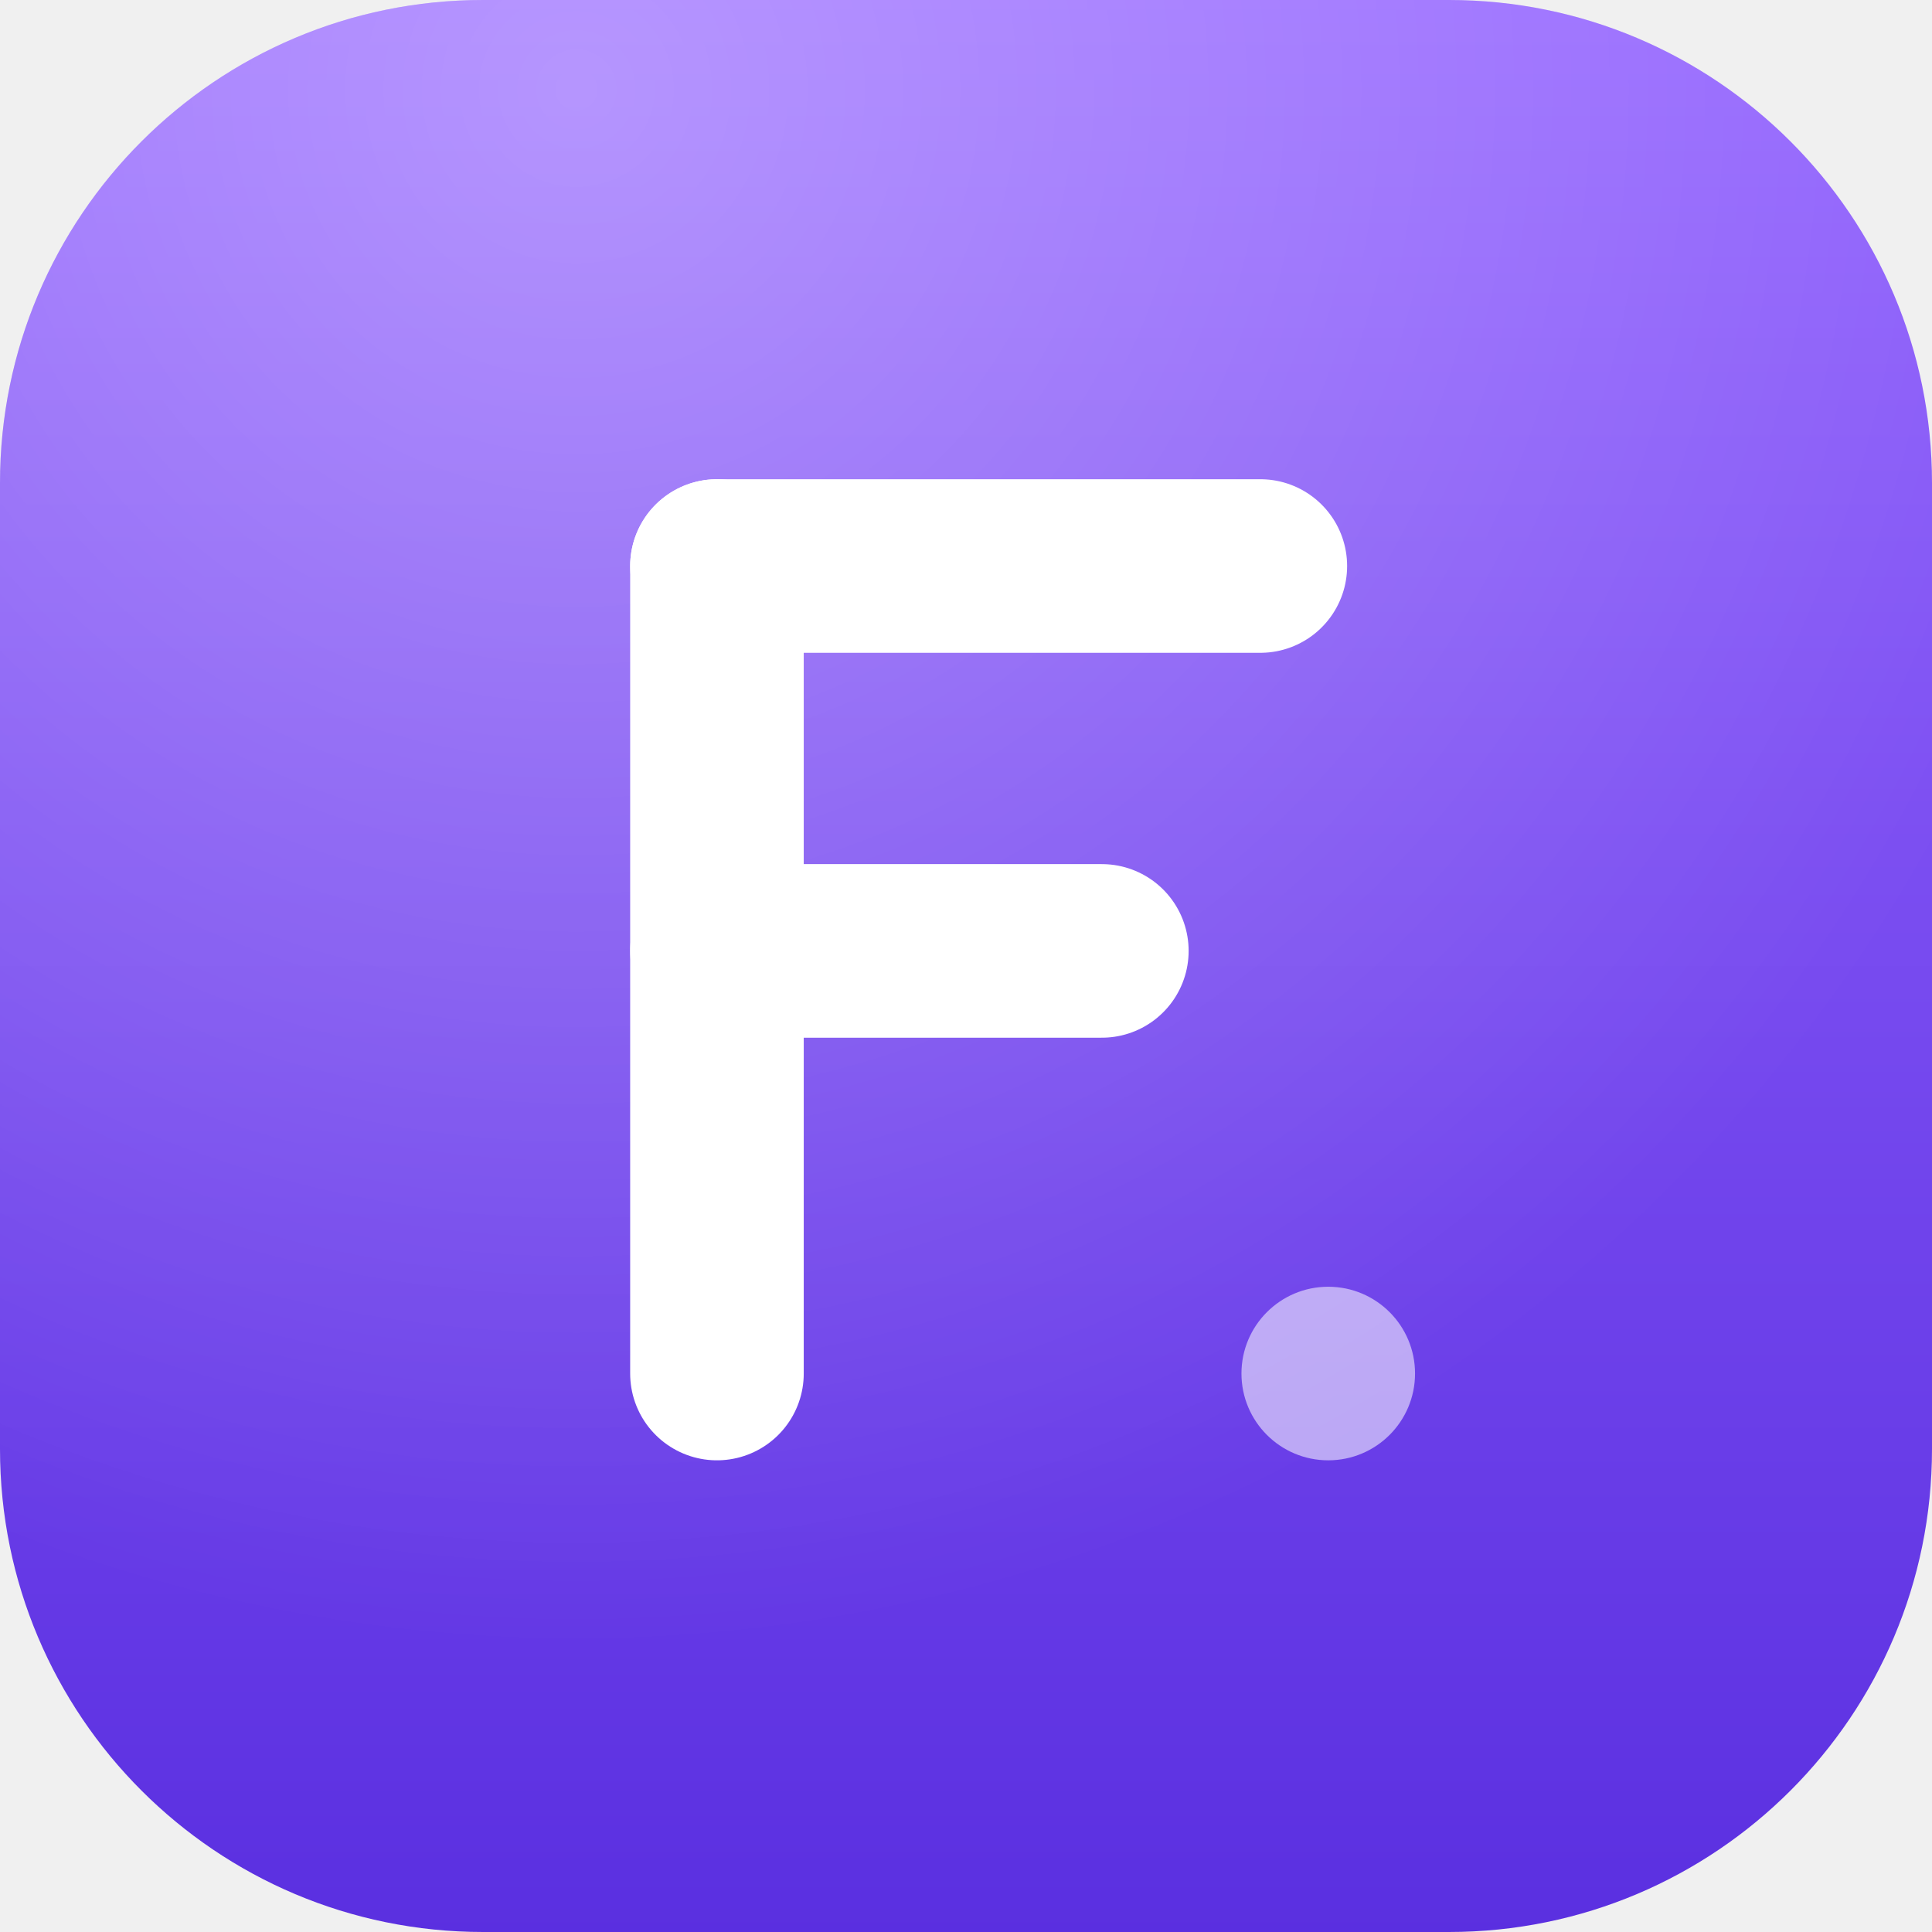
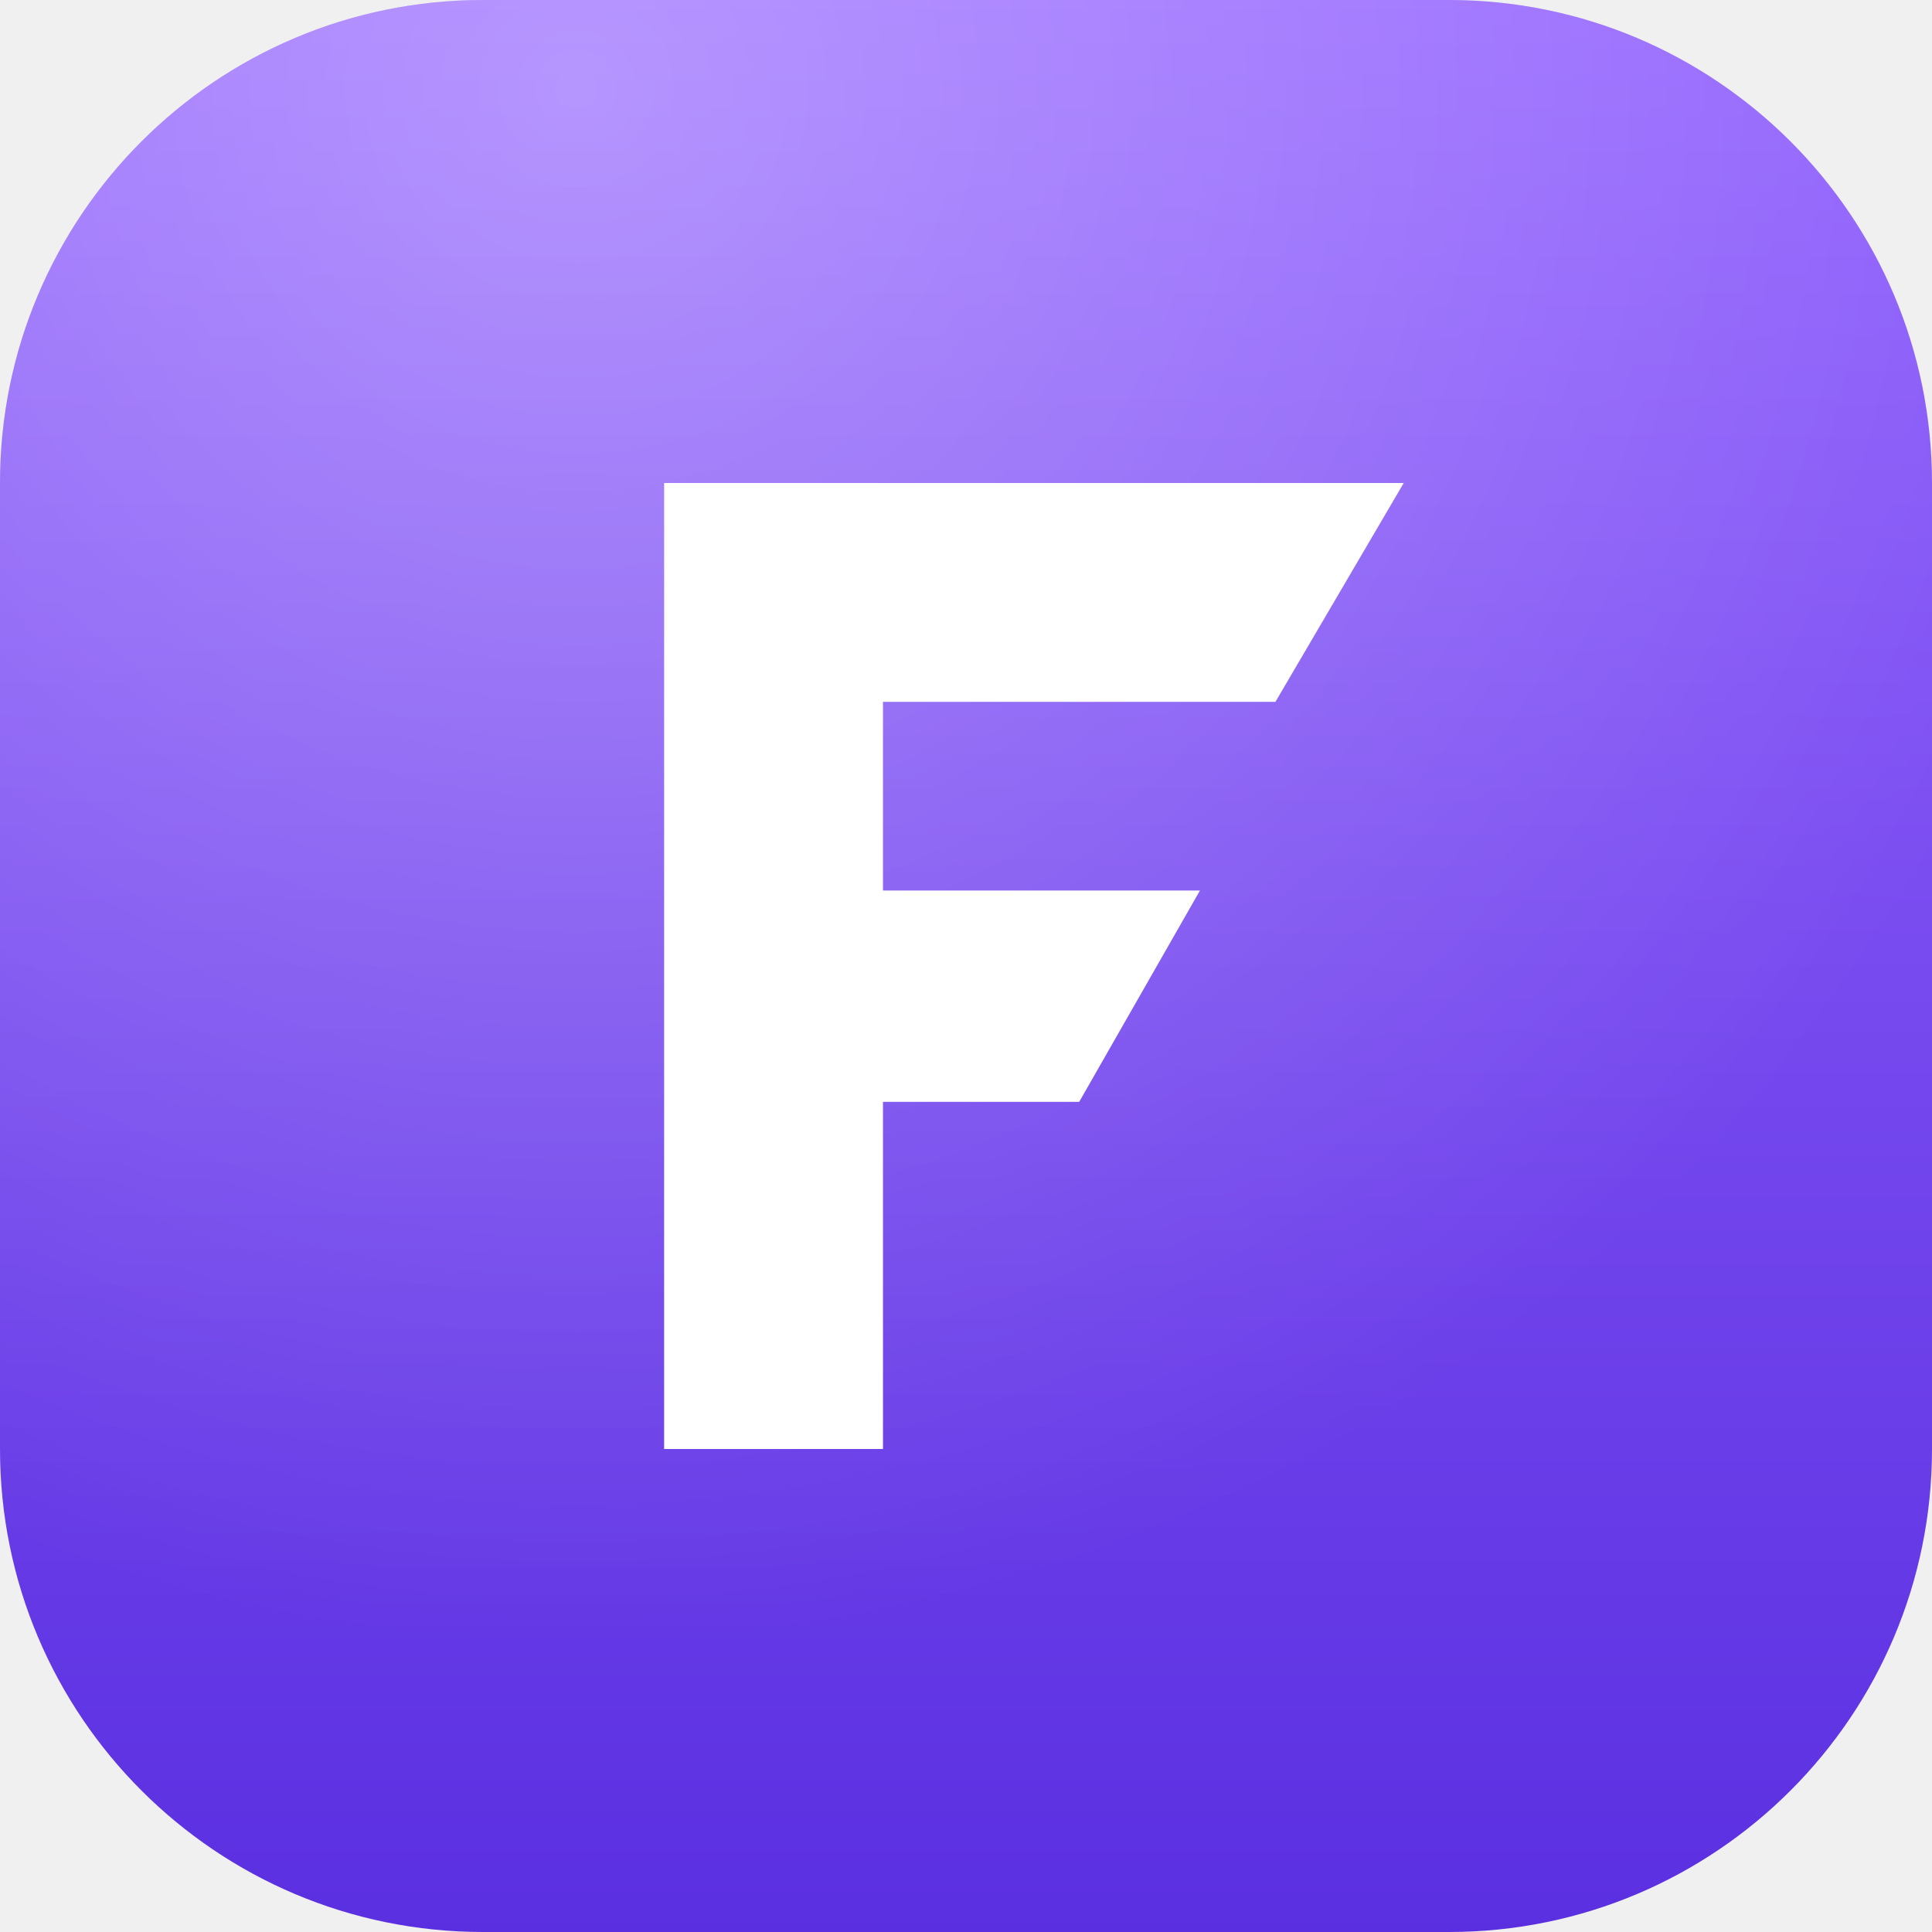
<svg xmlns="http://www.w3.org/2000/svg" viewBox="0 0 512 512" width="512" height="512" fill="none">
  <defs>
    <linearGradient id="bg" x1="0" y1="0" x2="0" y2="1">
      <stop offset="0" stop-color="#9566ff" />
      <stop offset="1" stop-color="#5a2fe0" />
    </linearGradient>
    <radialGradient id="hi" cx="0.3" cy="0.05" r="0.8">
      <stop offset="0" stop-color="#fff" stop-opacity="0.32" />
      <stop offset="1" stop-color="#fff" stop-opacity="0" />
    </radialGradient>
  </defs>
  <rect width="512" height="512" rx="128" fill="url(#bg)" />
  <rect width="512" height="512" rx="128" fill="url(#hi)" />
-   <g stroke="#fff" stroke-width="46" stroke-linecap="round" stroke-linejoin="round">
-     <path d="M190 150V364" />
-     <path d="M190 150H334" />
-     <path d="M190 252H292" />
-   </g>
-   <circle cx="352" cy="364" r="23" fill="#fff" fill-opacity="0.55" />
+   <path fill="#fff" d="M176 128H372L338 186H234V236H318L286 292H234V384H176Z" />
</svg>
